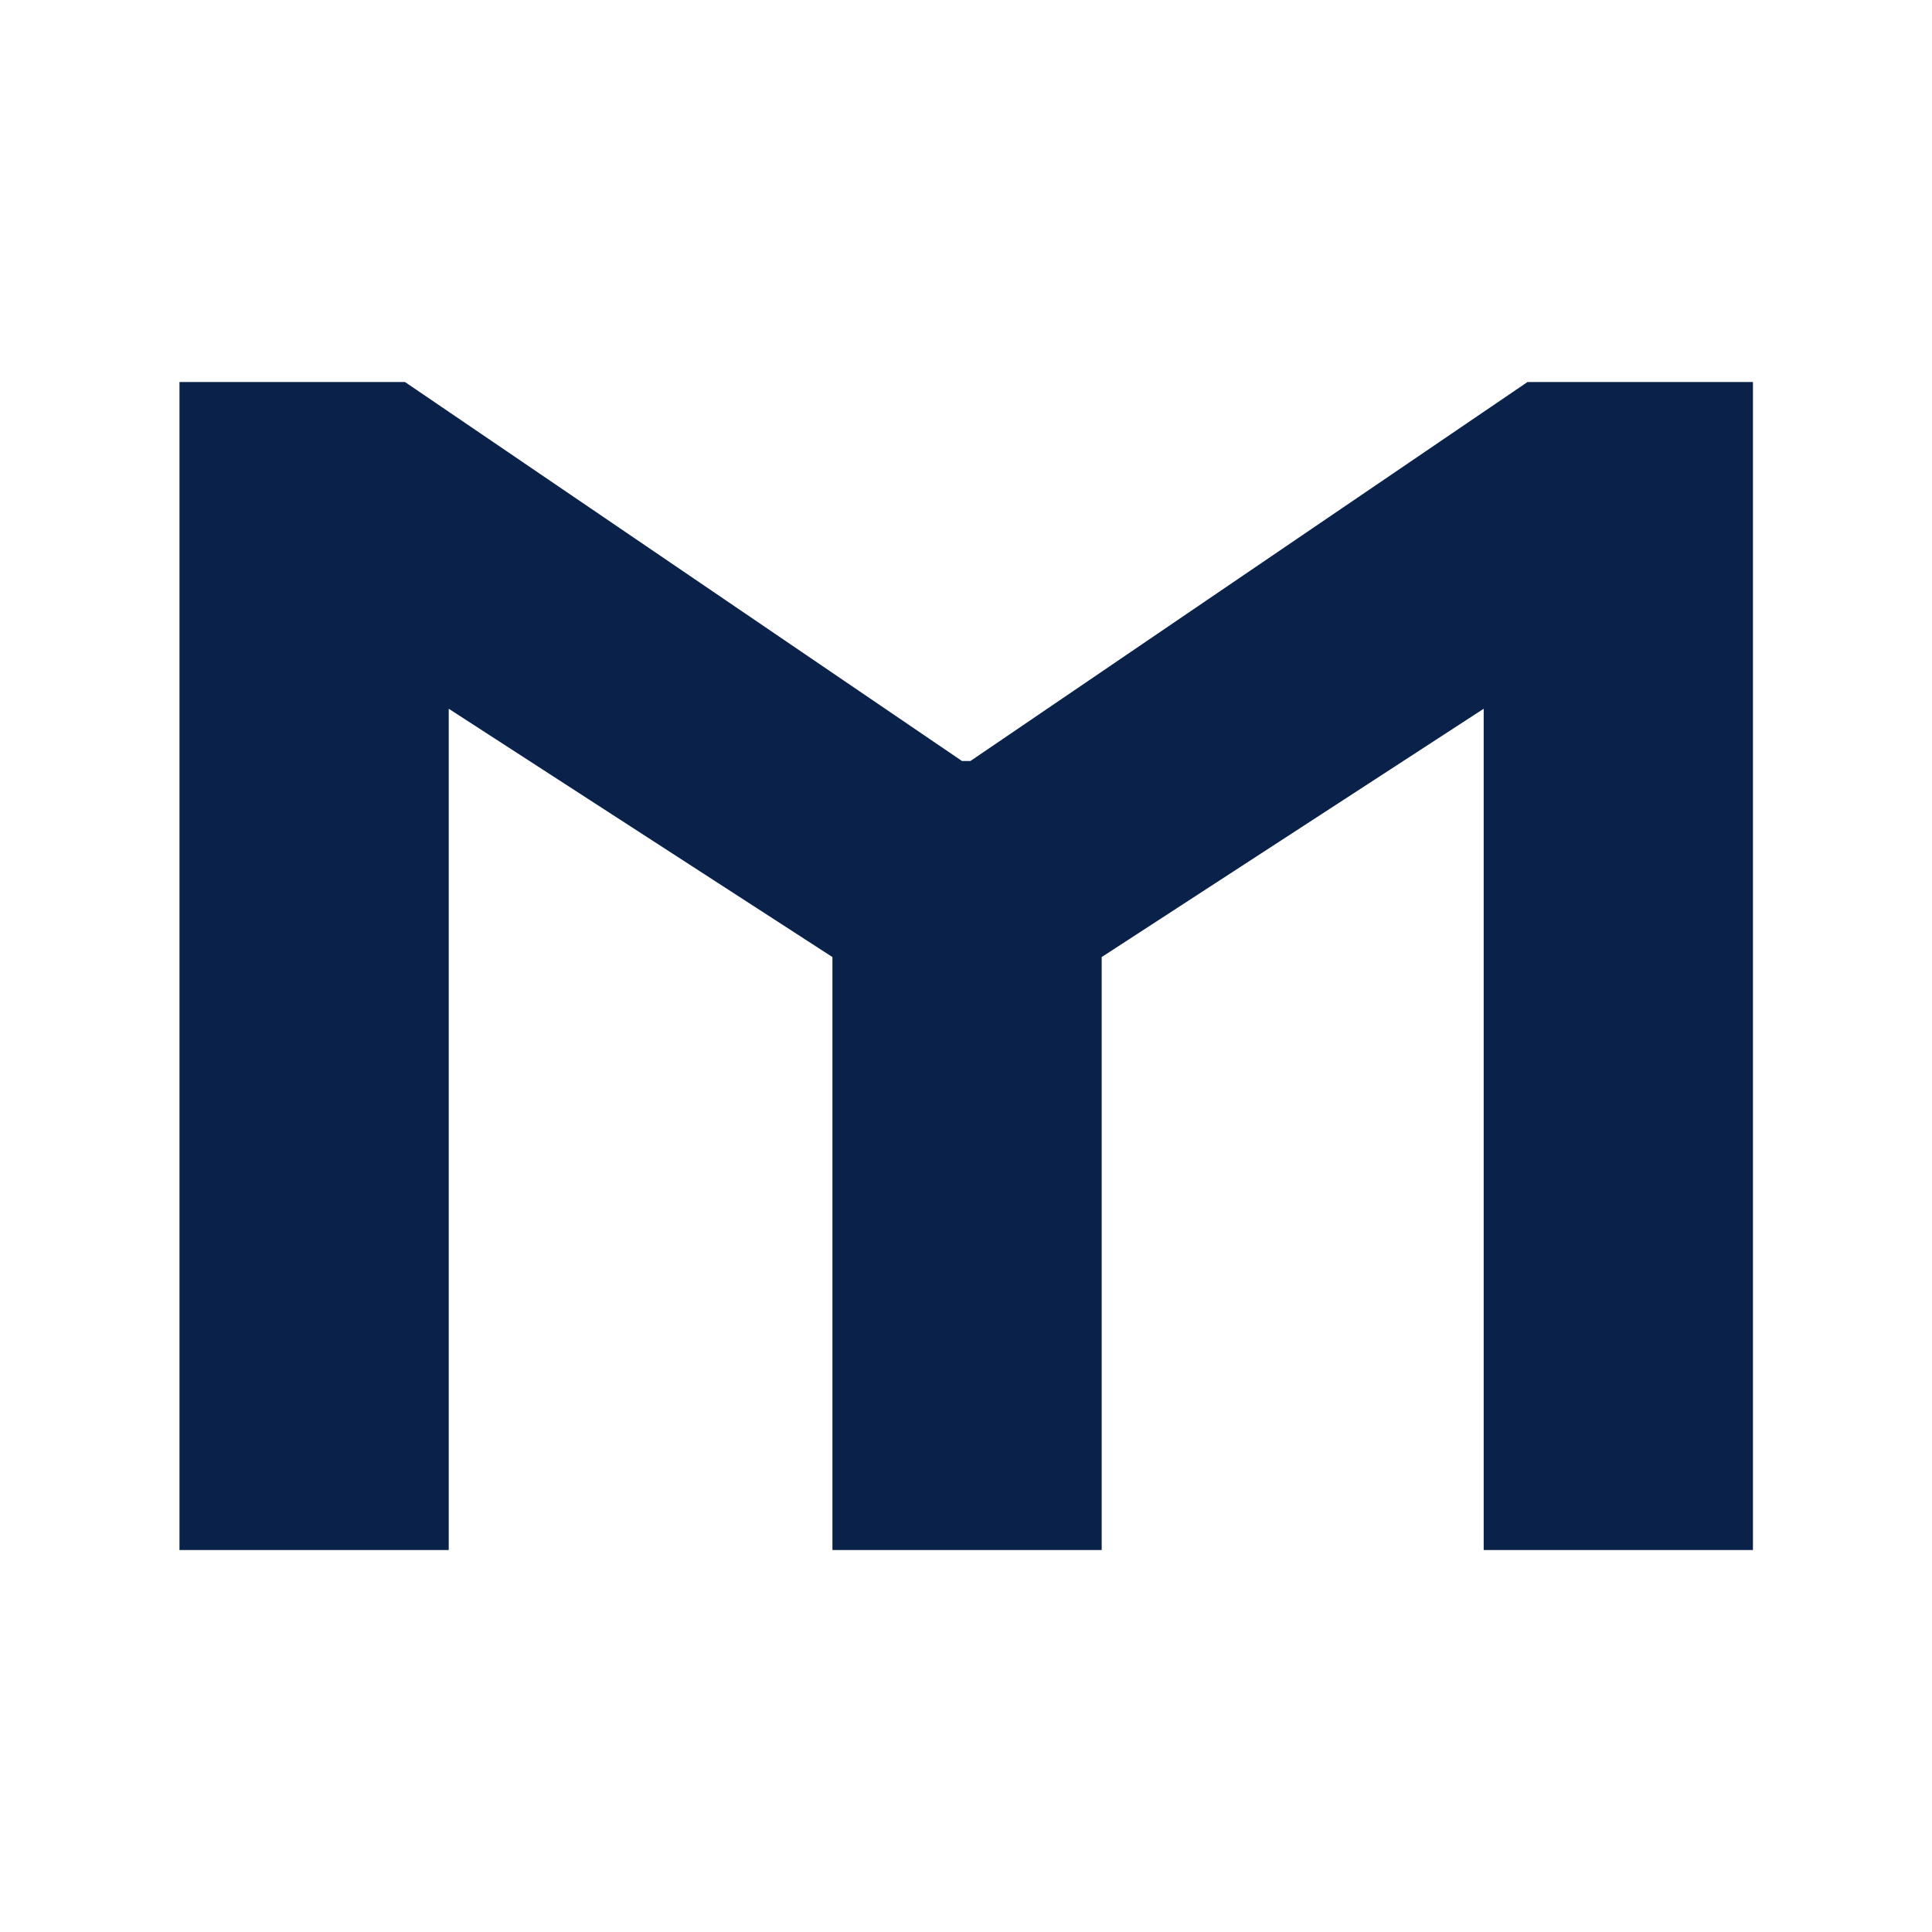
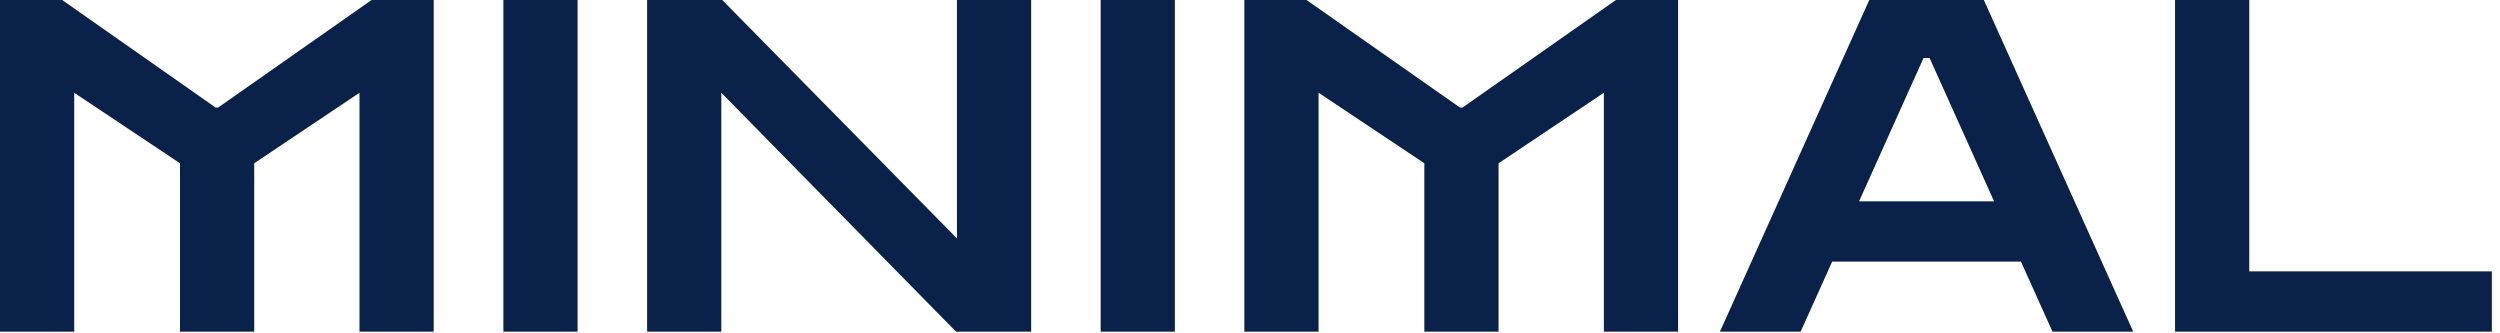
- <svg xmlns="http://www.w3.org/2000/svg" version="1.1" width="1080" height="1080" viewBox="0 0 1080 1080" xml:space="preserve">
-   <defs>
- </defs>
-   <rect x="0" y="0" width="100%" height="100%" fill="transparent" />
-   <g transform="matrix(1 0 0 1 540 540)" id="2a70a0a5-523a-463c-a197-dc492f2f49ce">
-     <rect style="stroke: none; stroke-width: 1; stroke-dasharray: none; stroke-linecap: butt; stroke-dashoffset: 0; stroke-linejoin: miter; stroke-miterlimit: 4; fill: rgb(255,255,255); fill-rule: nonzero; opacity: 1; visibility: hidden;" vector-effect="non-scaling-stroke" x="-540" y="-540" rx="0" ry="0" width="1080" height="1080" />
-   </g>
-   <g transform="matrix(1 0 0 1 540 540)" id="83d97fb4-7a64-4ec2-96e6-96161a34edf7">
- </g>
-   <g transform="matrix(39.61 0 0 38.45 540 540)" id="ee8bff82-a44b-45e9-bcf3-d5c401e5ce81">
-     <path style="stroke: rgb(0,0,0); stroke-width: 0; stroke-dasharray: none; stroke-linecap: butt; stroke-dashoffset: 0; stroke-linejoin: miter; stroke-miterlimit: 4; fill: rgb(10,34,74); fill-rule: nonzero; opacity: 1;" vector-effect="non-scaling-stroke" transform=" translate(-11.1, -8.49)" d="M 0 16.981 L 0 0 L 3.183 0 L 11.044 5.51 L 11.162 5.51 L 19.024 0 L 22.206 0 L 22.206 16.981 L 18.406 16.981 L 18.406 4.75 L 13.015 8.36 L 13.015 16.981 L 9.215 16.981 L 9.215 8.36 L 3.8 4.75 L 3.8 16.981 L 0 16.981 Z" stroke-linecap="round" />
-   </g>
+ <svg xmlns="http://www.w3.org/2000/svg" width="128" height="17" viewBox="0 0 128 17" fill="none">
+   <path d="M0 16.981V0H3.183L11.044 5.51H11.162L19.024 0H22.206V16.981H18.406V4.75L13.015 8.36V16.981H9.215V8.36L3.8 4.75V16.981H0Z" fill="#0A224A" />
+   <path d="M25.773 16.981V0H29.573V16.981H25.773Z" fill="#0A224A" />
+   <path d="M33.131 16.981V0H36.979L48.996 12.207V0H52.796V16.981H48.949L36.931 4.75V16.981H33.131Z" fill="#0A224A" />
+   <path d="M56.353 16.981V0H60.153V16.981H56.353Z" fill="#0A224A" />
+   <path d="M63.711 16.981V0H66.894L74.755 5.51H74.874L82.735 0H85.918V16.981H82.118V4.75L76.726 8.36V16.981H72.926V8.36L67.511 4.75V16.981H63.711Z" fill="#0A224A" />
+   <path d="M88.06 16.981L95.707 0H101.573L109.221 16.981H105.088L103.473 13.395H93.807L92.192 16.981H88.06ZM95.185 10.307H102.096L98.795 2.969H98.486L95.185 10.307Z" fill="#0A224A" />
+   <path d="M111.362 16.981V0H115.162V13.894H127.583V16.981H111.362Z" fill="#0A224A" />
</svg>
